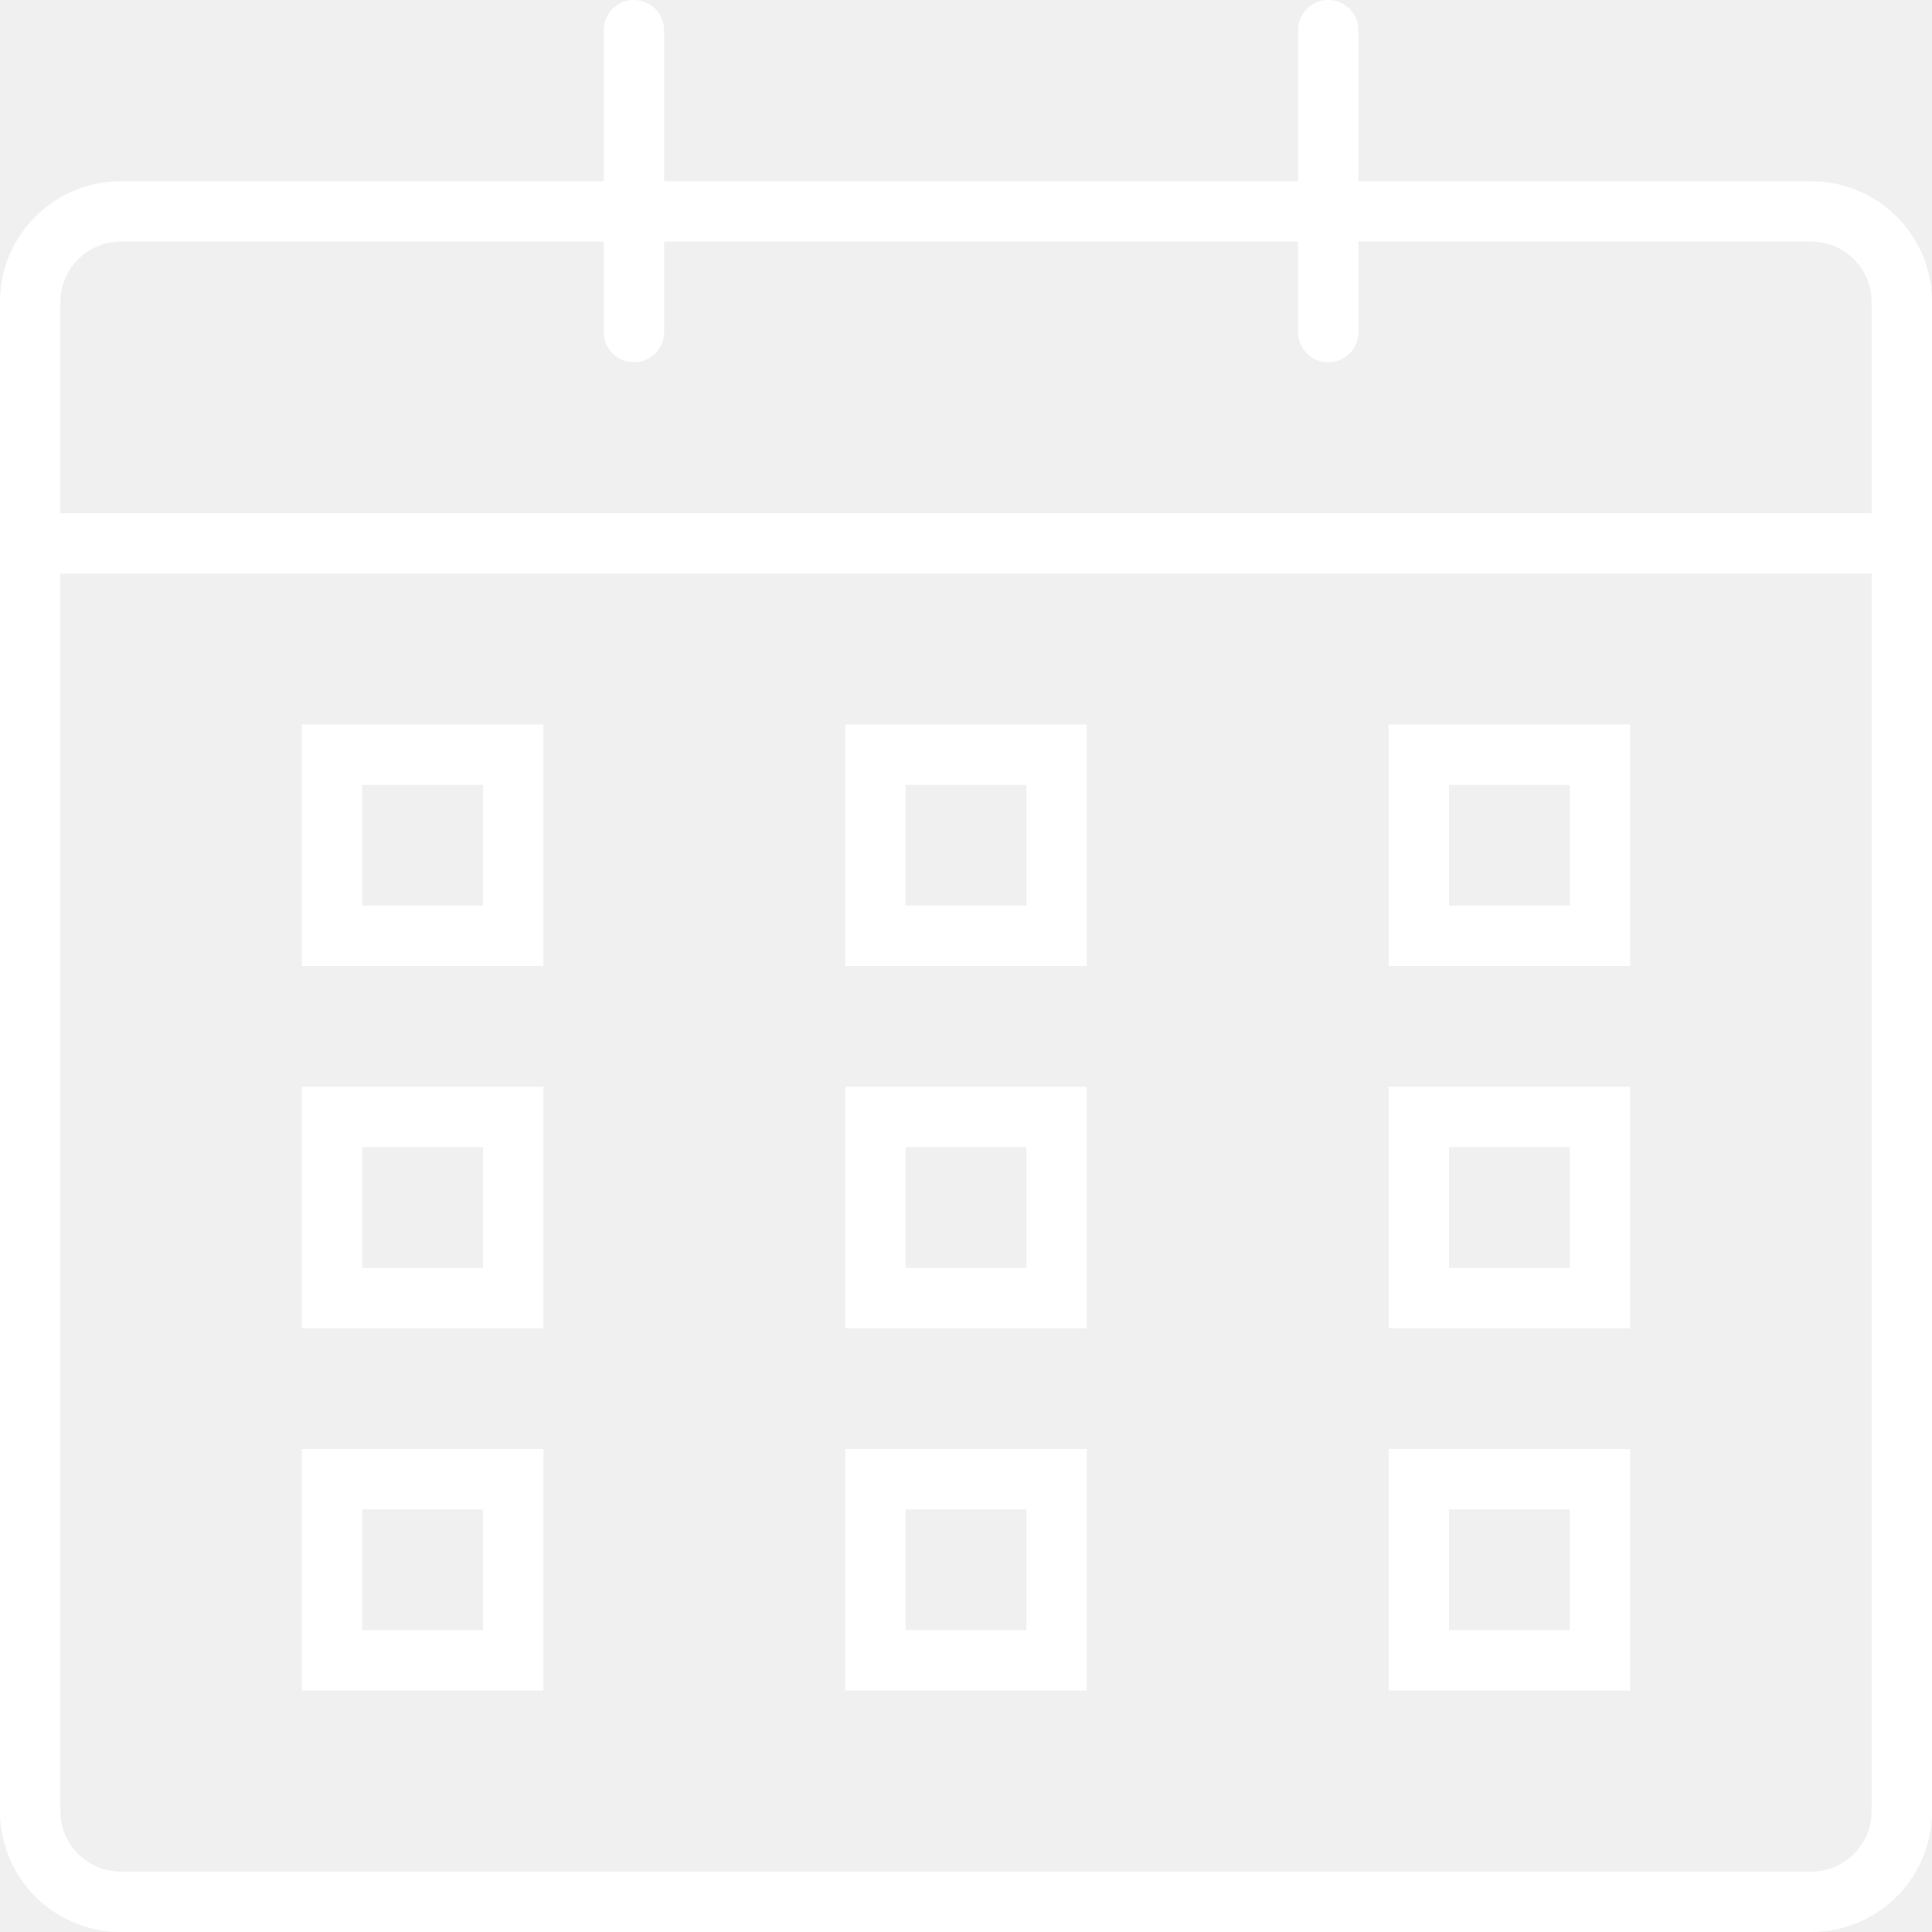
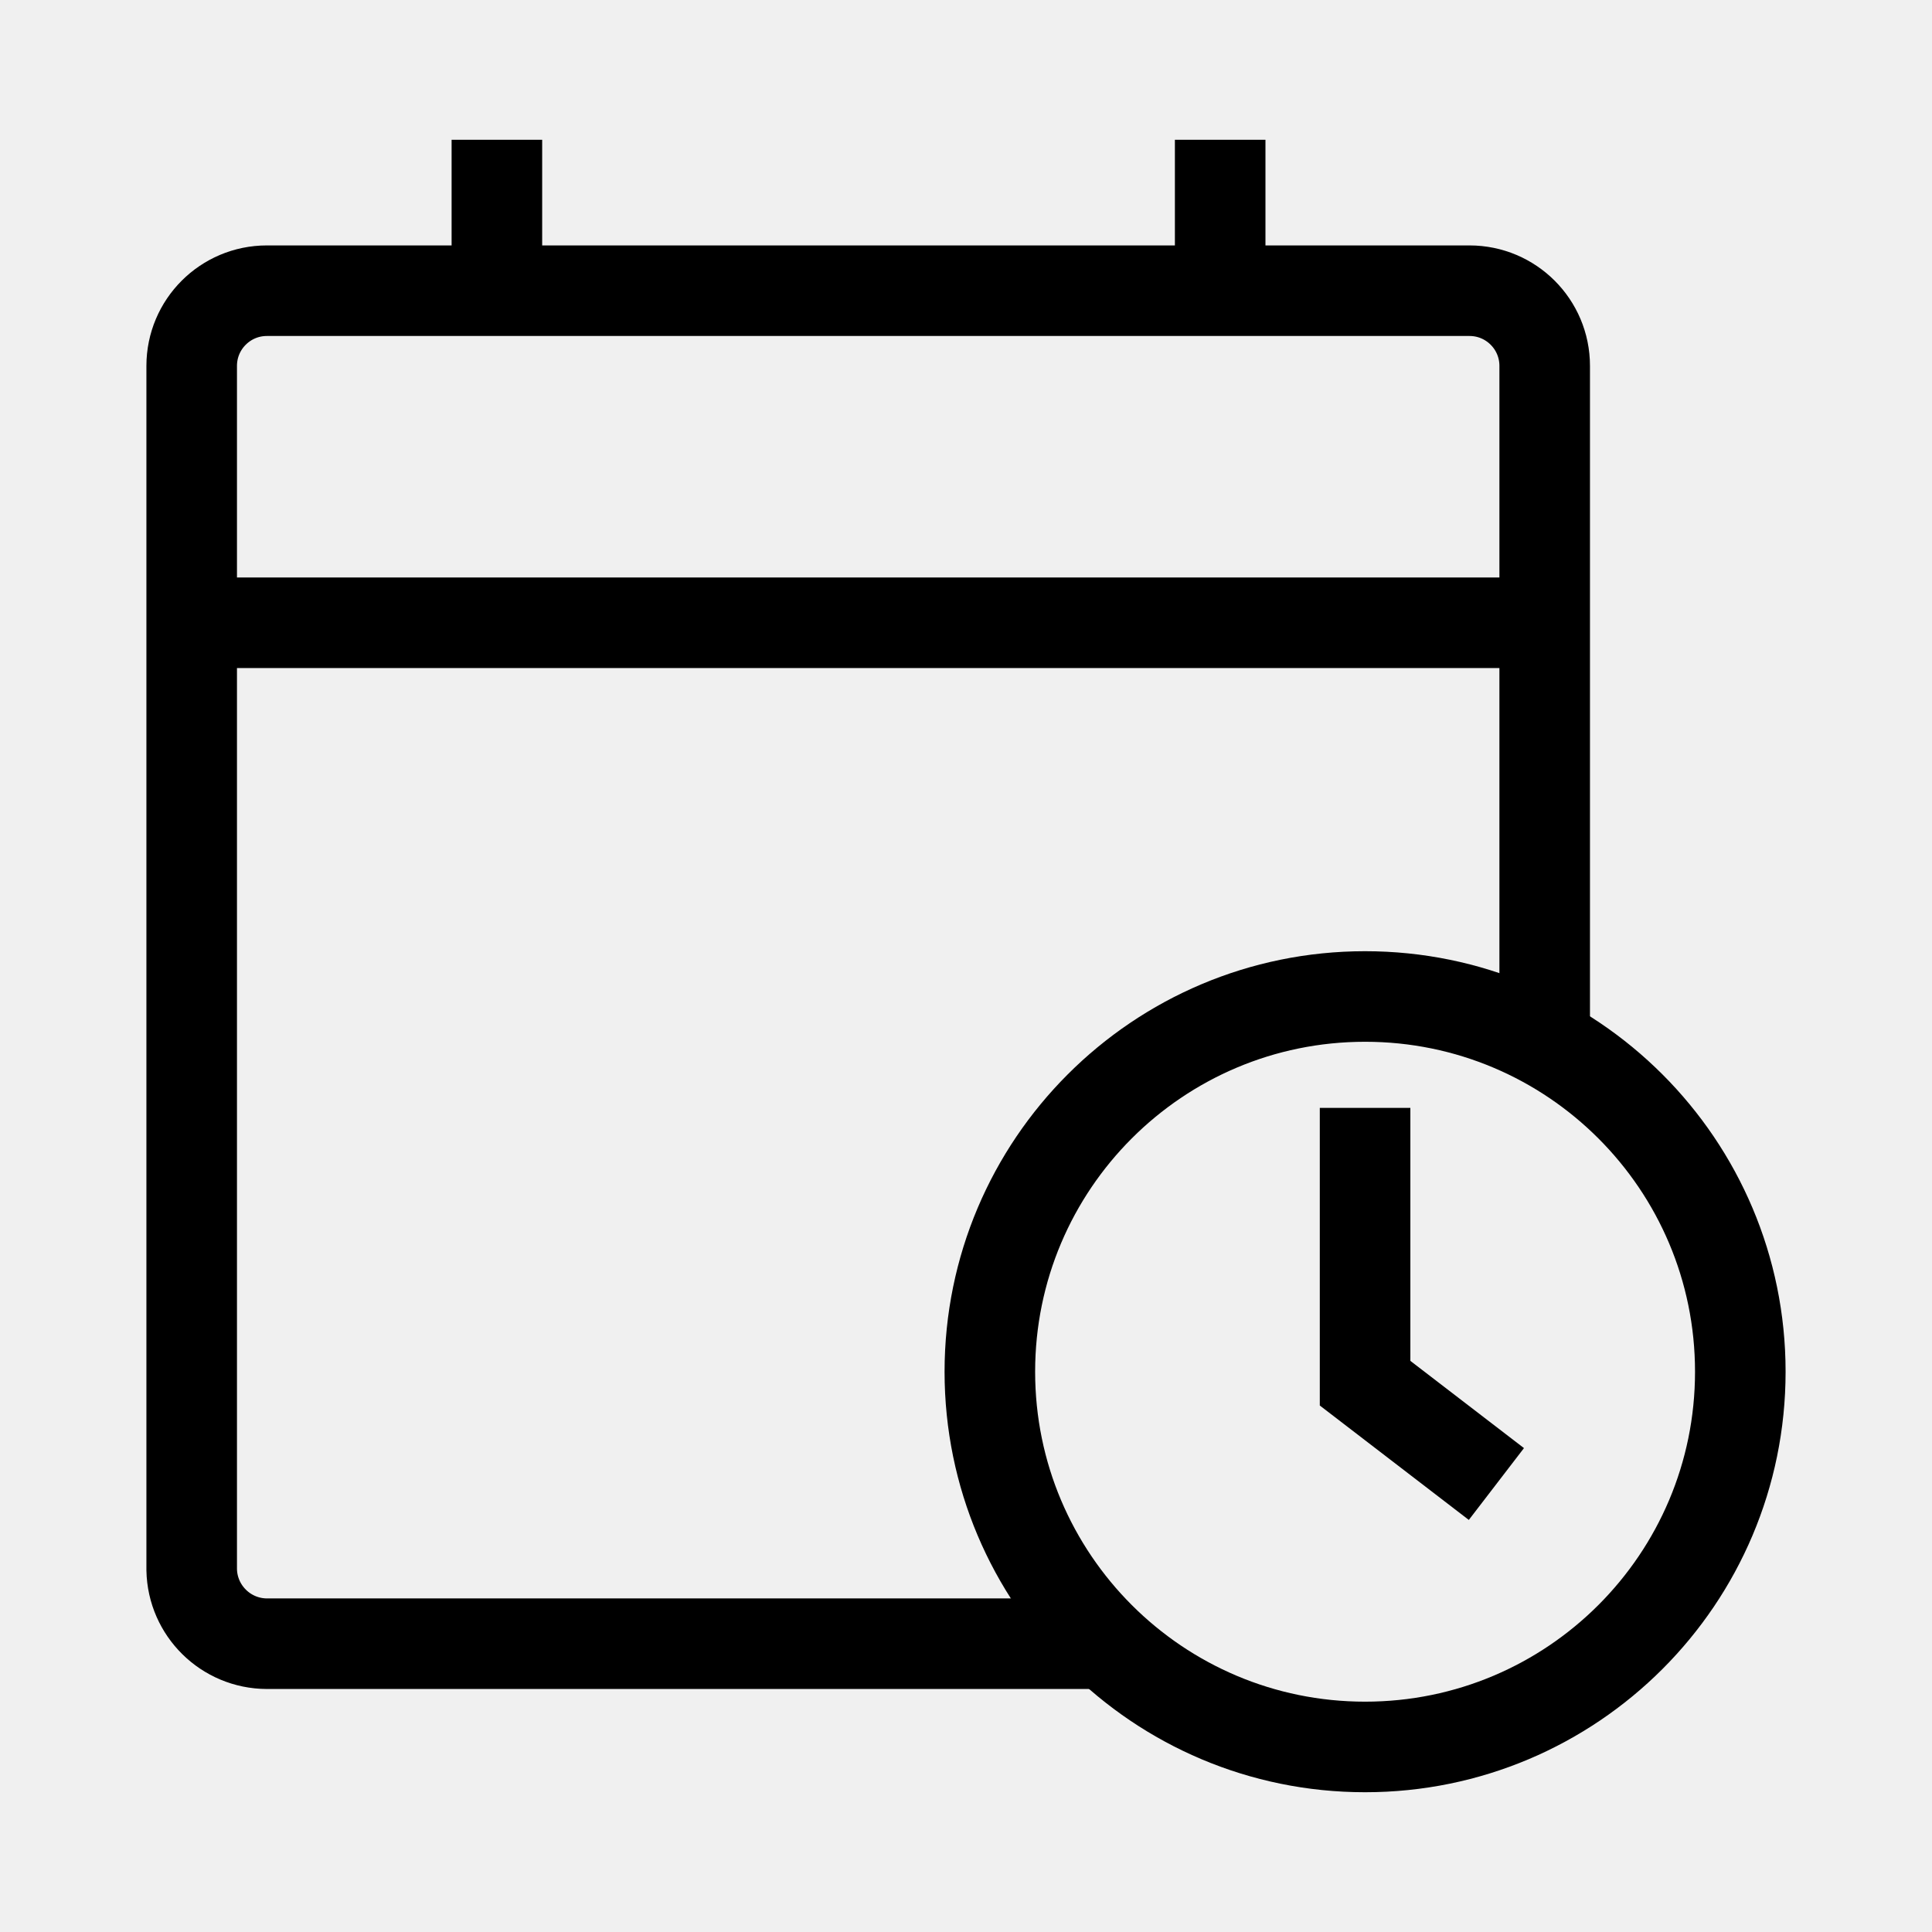
- <svg xmlns="http://www.w3.org/2000/svg" version="1.1" id="Layer_1" x="0px" y="0px" viewBox="0 0 64 64" enable-background="new 0 0 64 64" xml:space="preserve">
-   <g fill="white" id="Calendar">
-     <path d="M60,6.004h-15V1c0-0.553-0.447-1-1-1c-0.553,0-1,0.447-1,1v5.004H22V1   c0-0.553-0.447-1-1-1c-0.553,0-1,0.447-1,1v5.004H4c-2.209,0-4,1.791-4,4V60   c0,2.209,1.791,4,4,4h56.001c2.209,0,4-1.791,4-4V10.004   C64,7.795,62.209,6.004,60,6.004z M4,8.004h16V11c0,0.553,0.447,1,1,1   c0.553,0,1-0.447,1-1V8.004h21V11c0,0.553,0.447,1,1,1c0.553,0,1-0.447,1-1V8.004h15   c1.103,0,2,0.897,2,2V17h-60L2,17v-6.996C2,8.901,2.897,8.004,4,8.004z    M62,60c0,1.103-0.897,2-2,2H4c-1.103,0-2-0.897-2-2V19L2,19h60V60z   " />
-     <path d="M18,24h-8v8h8V24z M16,30h-4v-4h4V30z" />
-     <path d="M36,24h-8v8h8V24z M34,30h-4v-4h4V30z" />
-     <path d="M54,24h-8v8h8V24z M52,30h-4v-4h4V30z" />
-     <path d="M18,36h-8v8h8V36z M16,42h-4v-4h4V42z" />
-     <path d="M36,36h-8v8h8V36z M34,42h-4v-4h4V42z" />
-     <path d="M18,48h-8v8h8V48z M16,54h-4v-4h4V54z" />
-     <path d="M36,48h-8v8h8V48z M34,54h-4v-4h4V54z" />
-     <path d="M54,36h-8v8h8V36z M52,42h-4v-4h4V42z" />
-     <path d="M54,48h-8v8h8V48z M52,54h-4v-4h4V54z" />
-   </g>
-   <g>
- </g>
-   <g>
- </g>
-   <g>
- </g>
-   <g>
- </g>
-   <g>
- </g>
-   <g>
- </g>
-   <g>
- </g>
-   <g>
- </g>
-   <g>
- </g>
-   <g>
- </g>
-   <g>
- </g>
-   <g>
- </g>
-   <g>
- </g>
-   <g>
- </g>
-   <g>
- </g>
+ <svg xmlns="http://www.w3.org/2000/svg" width="800px" height="800px" viewBox="0 0 64 64" stroke-width="3" stroke="#000000" fill="none">
+   <path d="M36.66,54.45H8.84A2.5,2.5,0,0,1,6.35,52V12.12A2.49,2.49,0,0,1,8.84,9.63H48.68a2.49,2.49,0,0,1,2.49,2.49v22.4" />
+   <line x1="6.35" y1="20.63" x2="51.17" y2="20.63" />
+   <line x1="16.46" y1="9.63" x2="16.46" y2="4.63" />
+   <line x1="40.42" y1="9.63" x2="40.42" y2="4.63" />
+   <circle cx="45.22" cy="45.44" r="12.43" />
+   <polyline points="45.22 36.7 45.22 45.82 49.57 49.16" />
</svg>
